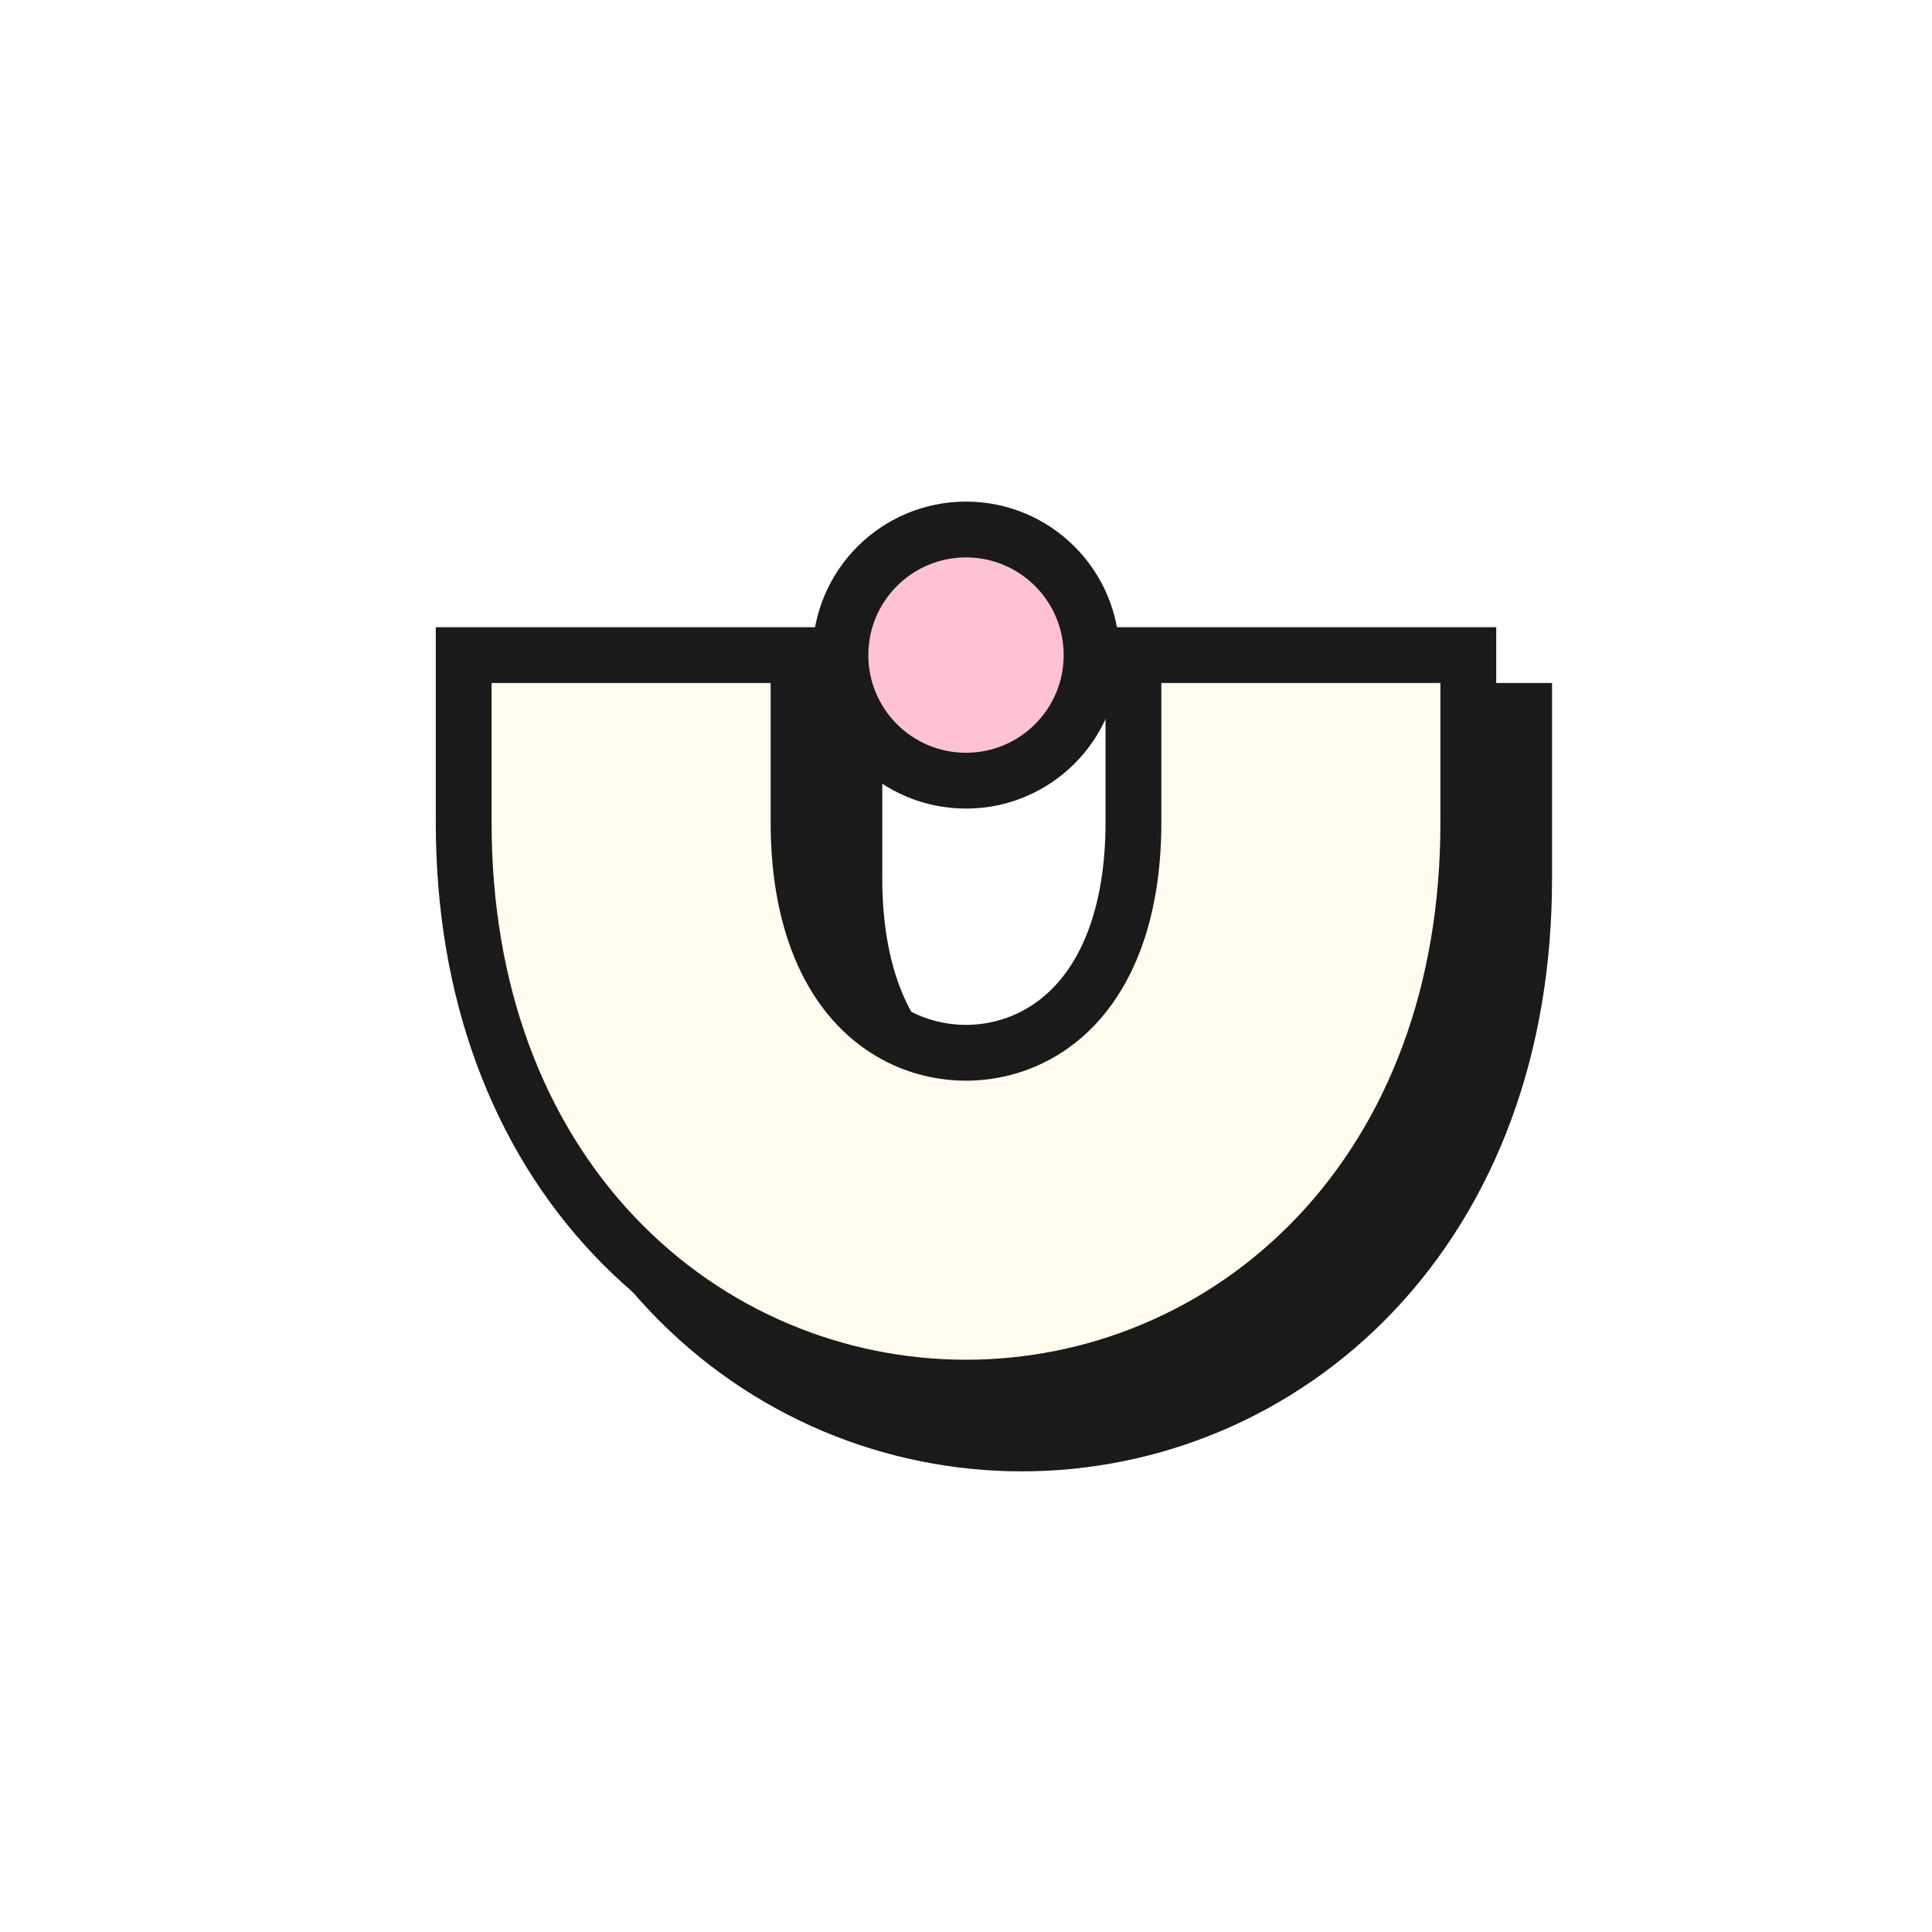
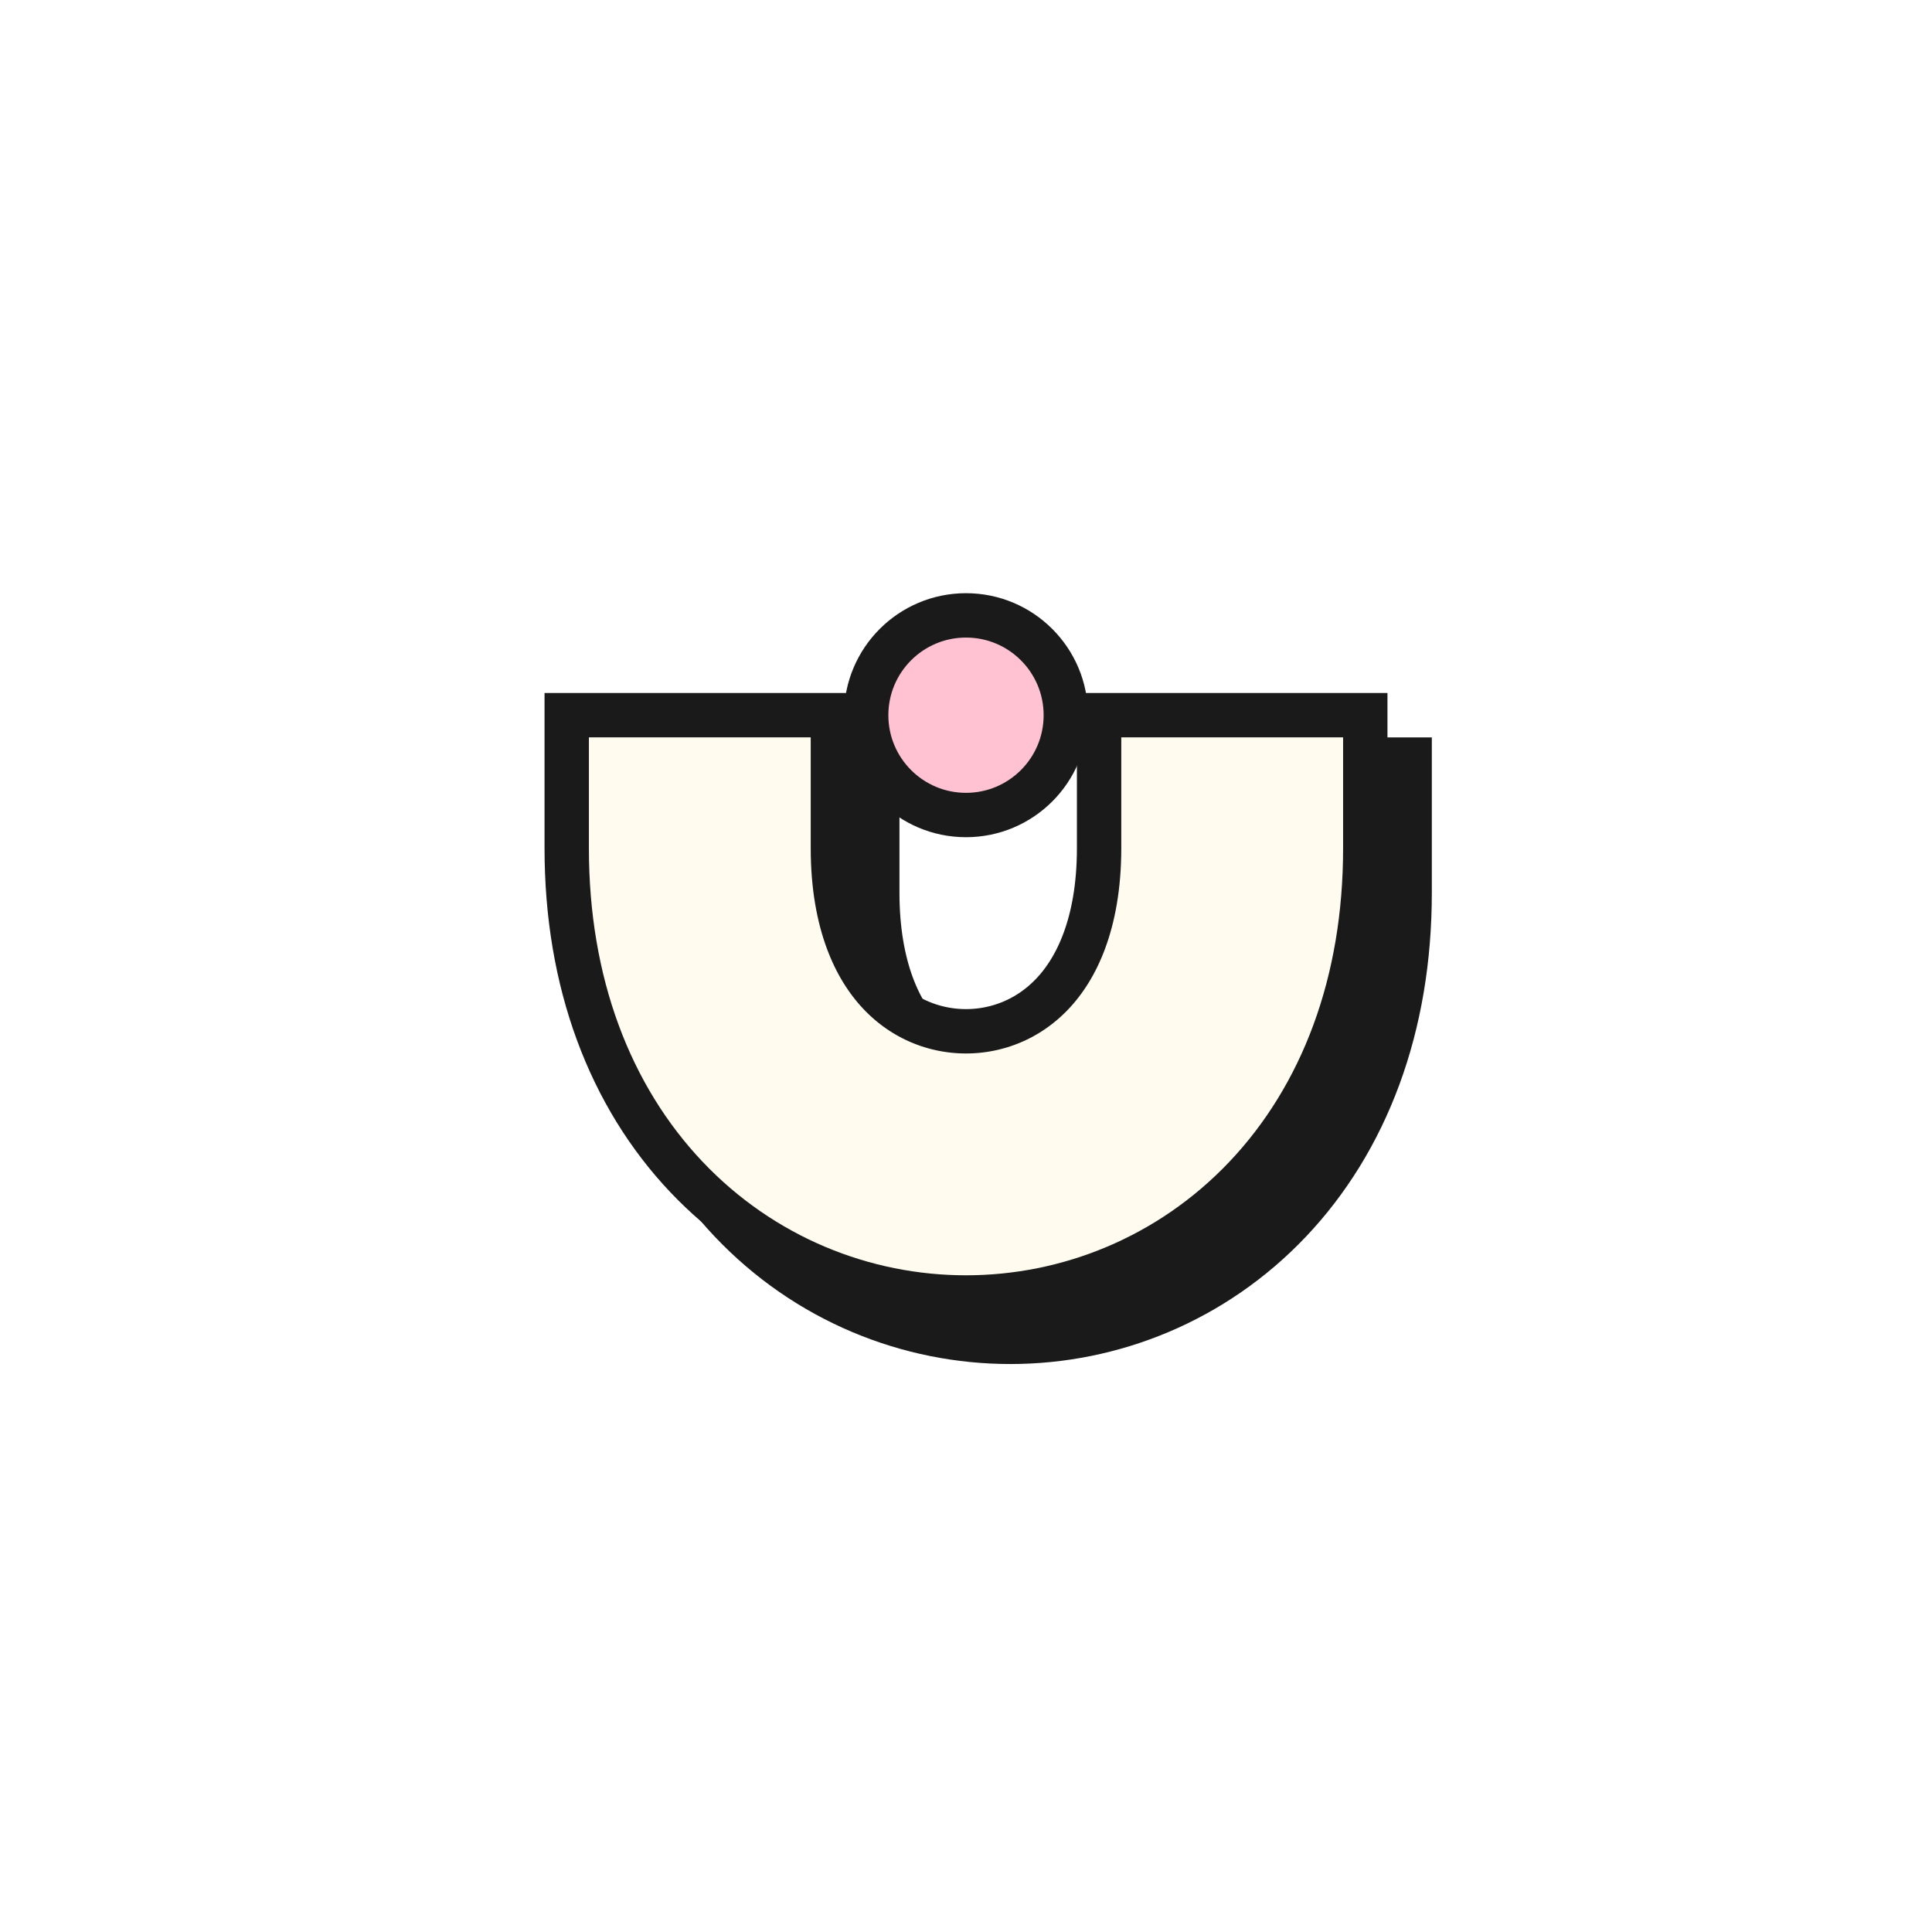
<svg xmlns="http://www.w3.org/2000/svg" width="432" height="432" viewBox="0 0 108 108" fill="none">
-   <g transform="translate(54 53) scale(0.78) translate(-50 -43)">
+   <g transform="translate(54 53) scale(0.62) translate(-50 -43)">
    <path d="M26 34 C26 72, 74 72, 74 34" transform="translate(4 4)" stroke="#1A1A1A" stroke-width="28" stroke-linecap="square" />
    <path d="M26 34 C26 72, 74 72, 74 34" stroke="#1A1A1A" stroke-width="28" stroke-linecap="square" />
    <path d="M26 34 C26 72, 74 72, 74 34" stroke="#FFFBEF" stroke-width="20" stroke-linecap="square" />
    <circle cx="50" cy="22" r="9" fill="#FFC2D3" stroke="#1A1A1A" stroke-width="4" />
  </g>
</svg>
